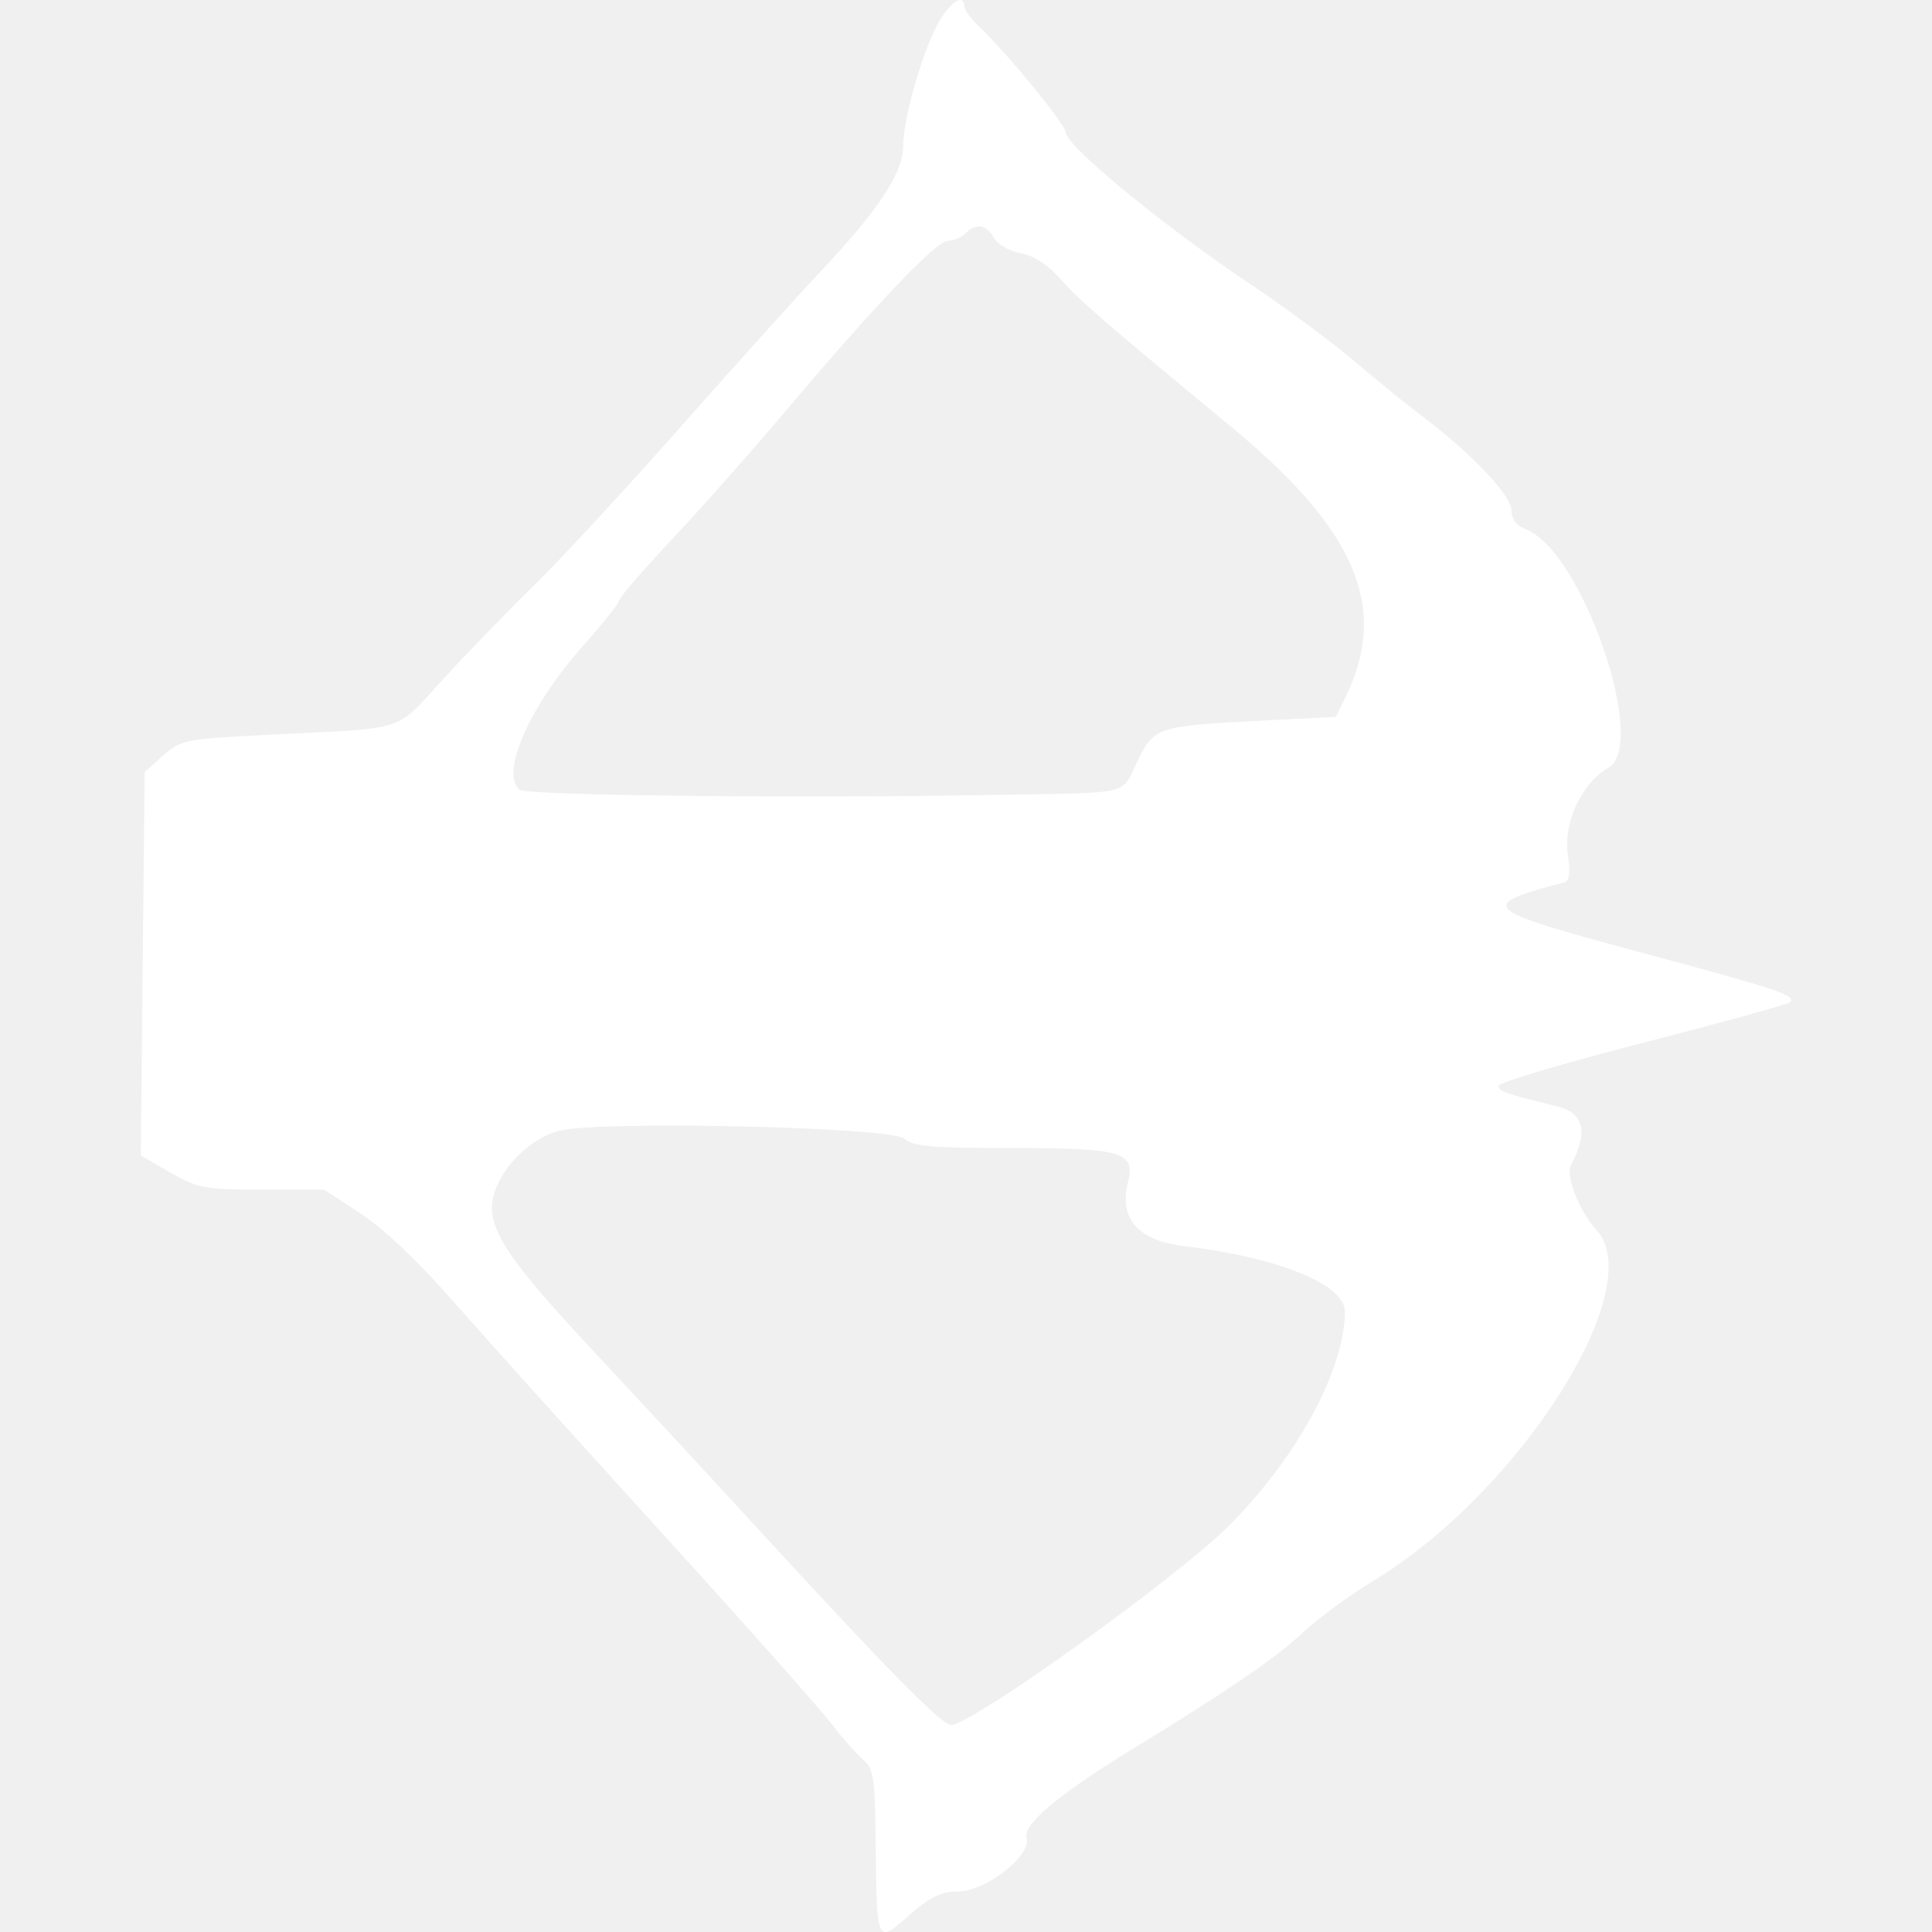
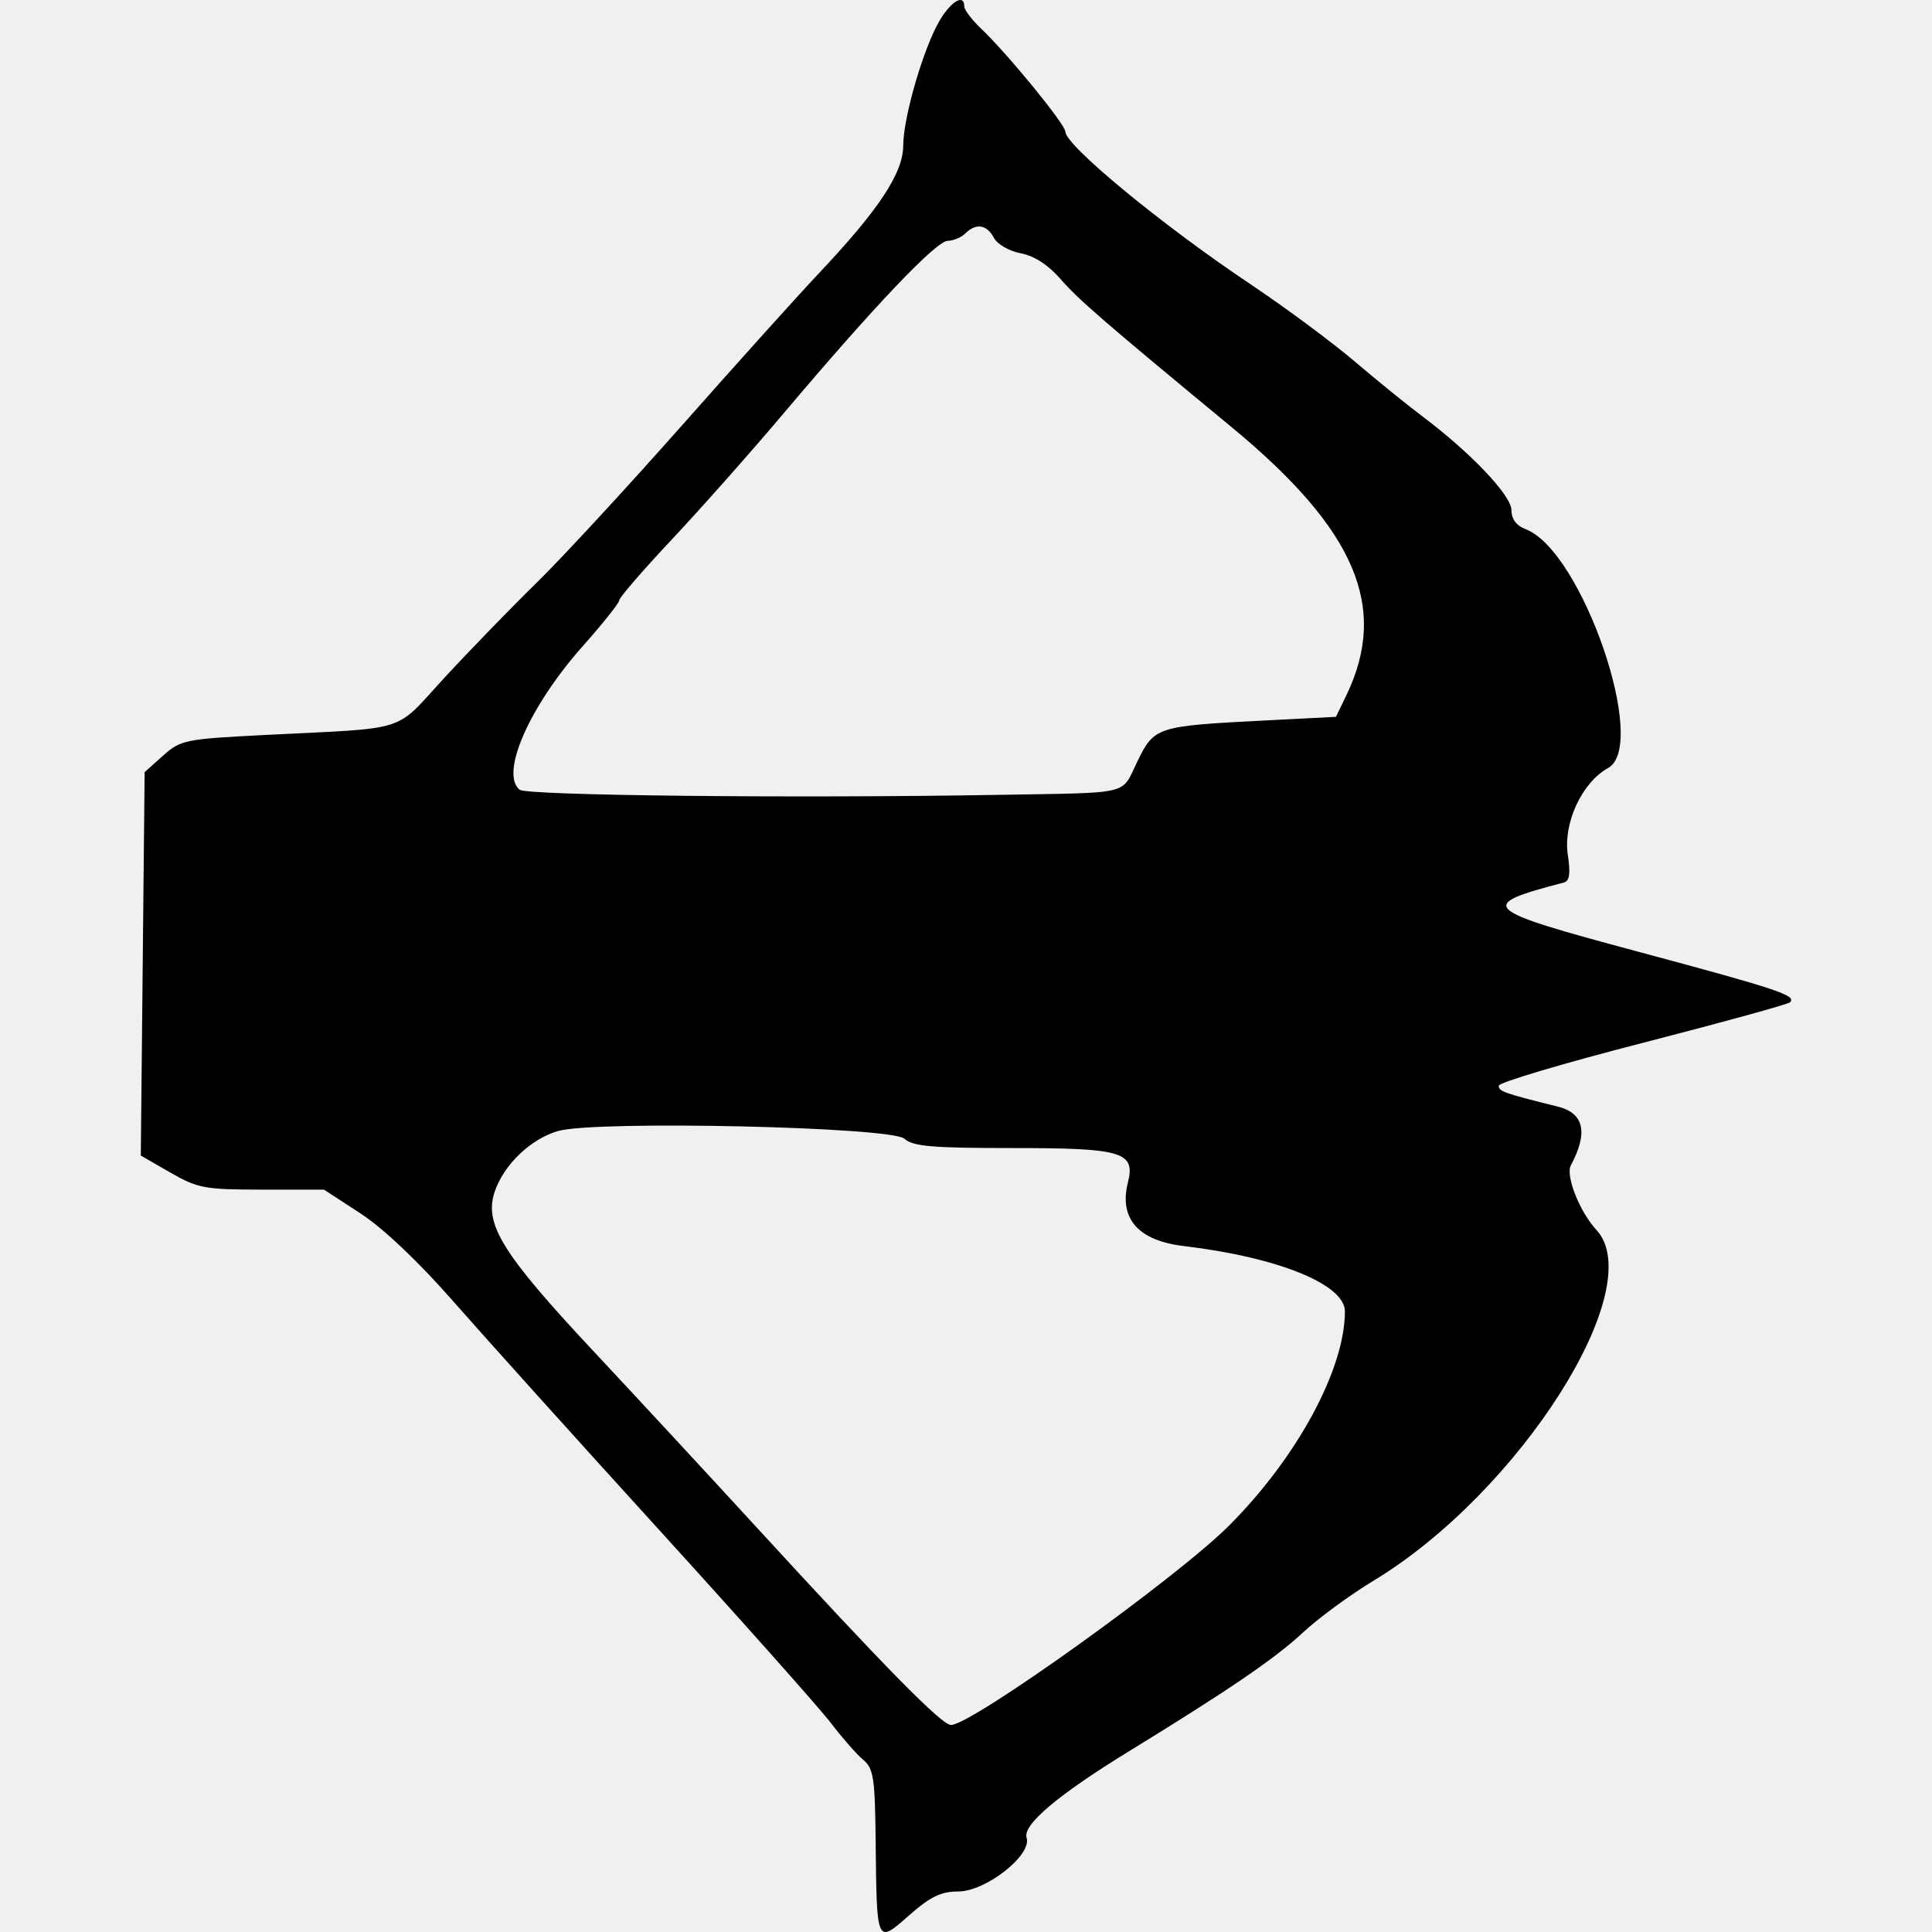
<svg xmlns="http://www.w3.org/2000/svg" version="1.1" width="512" height="512" viewBox="0 0 512 512">
  <g id="icomoon-ignore">
</g>
-   <path fill="#FFF" d="M249.19 5.159c-4.28 6.956-9.81 25.782-9.828 33.457-0.017 7.236-6.506 17.037-22.458 33.925-5.323 5.634-21.601 23.721-36.173 40.192-14.571 16.471-31.935 35.267-38.588 41.77-6.651 6.502-17.563 17.744-24.244 24.982-13.773 14.918-8.751 13.308-47.655 15.289-21.227 1.081-22.361 1.311-27.034 5.487l-4.879 4.359-0.509 50.806-0.509 50.808 7.84 4.509c7.248 4.166 9.084 4.509 24.281 4.521l16.441 0.012 9.675 6.304c5.989 3.901 15.338 12.76 24.536 23.249 8.172 9.319 32.818 36.681 54.767 60.806 21.951 24.123 42.365 47.077 45.363 51.007 3 3.931 6.845 8.31 8.548 9.73 2.734 2.283 3.114 4.776 3.292 21.497 0.291 27.582 0.188 27.354 8.895 19.688 5.57-4.903 8.429-6.291 12.947-6.291 7.351 0 19.63-9.639 18.165-14.257-1.087-3.428 8.357-11.397 27.212-22.956 26.294-16.123 38.721-24.599 45.882-31.296 4.102-3.837 12.563-10.060 18.801-13.829 38.723-23.389 73.237-77.695 59.101-92.996-4.447-4.813-8.224-14.36-6.765-17.101 4.639-8.704 3.493-13.844-3.474-15.575-14.301-3.553-15.662-4.034-15.636-5.533 0.012-0.849 17.171-5.954 38.127-11.344 20.957-5.391 38.532-10.231 39.060-10.759 1.805-1.807-3.135-3.454-40.070-13.364-42.132-11.304-43.184-12.278-19.863-18.379 1.509-0.394 1.793-2.376 1.048-7.341-1.26-8.399 3.743-19.176 10.68-23.012 10.848-5.998-6.952-57.608-21.817-63.261-2.503-0.951-3.801-2.688-3.801-5.085 0-3.865-10.834-15.263-23.644-24.871-3.901-2.927-11.981-9.481-17.951-14.566-5.974-5.082-18.387-14.278-27.584-20.433-23.464-15.7-49.036-36.782-49.036-40.426 0-1.91-15.379-20.707-22.313-27.276-2.466-2.335-4.482-4.995-4.482-5.909 0-3.329-3.272-1.546-6.35 3.458zM263.384 63.017c0.918 1.717 4.082 3.541 7.137 4.113 3.536 0.663 7.261 3.067 10.486 6.767 4.82 5.534 11.243 11.095 45.423 39.334 32.926 27.202 41.665 47.76 30.281 71.22l-2.677 5.517-19.185 0.986c-28.358 1.456-28.966 1.655-33.464 10.897-4.366 8.97-1.063 8.172-36.385 8.788-54.303 0.946-125.361 0.195-127.278-1.345-5.292-4.253 2.569-22.142 16.736-38.079 5.316-5.981 9.665-11.449 9.665-12.155s6.253-7.935 13.893-16.066c7.641-8.129 21.024-23.229 29.739-33.554 23.879-28.287 40.314-45.562 43.389-45.614 1.515-0.026 3.624-0.911 4.68-1.971 2.802-2.803 5.68-2.362 7.564 1.16zM239.644 301.762c2.266 2.049 7.306 2.483 28.909 2.483 28.938 0 32.387 1.039 30.353 9.137-2.4 9.565 2.723 15.392 14.8 16.832 25.010 2.98 42.709 10.16 42.709 17.325 0 15.308-12.681 38.74-30.736 56.794-13.902 13.902-68.171 52.804-73.665 52.804-2.456 0-17.538-15.331-51.186-52.024-12.318-13.433-31.995-34.683-43.727-47.226-23.938-25.592-28.835-33.485-26.036-41.966 2.377-7.205 9.569-14.115 16.852-16.196 9.94-2.839 88.263-1.102 91.728 2.036z" />
+   <path d="M249.19 5.159c-4.28 6.956-9.81 25.782-9.828 33.457-0.017 7.236-6.506 17.037-22.458 33.925-5.323 5.634-21.601 23.721-36.173 40.192-14.571 16.471-31.935 35.267-38.588 41.77-6.651 6.502-17.563 17.744-24.244 24.982-13.773 14.918-8.751 13.308-47.655 15.289-21.227 1.081-22.361 1.311-27.034 5.487l-4.879 4.359-0.509 50.806-0.509 50.808 7.84 4.509c7.248 4.166 9.084 4.509 24.281 4.521l16.441 0.012 9.675 6.304c5.989 3.901 15.338 12.76 24.536 23.249 8.172 9.319 32.818 36.681 54.767 60.806 21.951 24.123 42.365 47.077 45.363 51.007 3 3.931 6.845 8.31 8.548 9.73 2.734 2.283 3.114 4.776 3.292 21.497 0.291 27.582 0.188 27.354 8.895 19.688 5.57-4.903 8.429-6.291 12.947-6.291 7.351 0 19.63-9.639 18.165-14.257-1.087-3.428 8.357-11.397 27.212-22.956 26.294-16.123 38.721-24.599 45.882-31.296 4.102-3.837 12.563-10.060 18.801-13.829 38.723-23.389 73.237-77.695 59.101-92.996-4.447-4.813-8.224-14.36-6.765-17.101 4.639-8.704 3.493-13.844-3.474-15.575-14.301-3.553-15.662-4.034-15.636-5.533 0.012-0.849 17.171-5.954 38.127-11.344 20.957-5.391 38.532-10.231 39.060-10.759 1.805-1.807-3.135-3.454-40.070-13.364-42.132-11.304-43.184-12.278-19.863-18.379 1.509-0.394 1.793-2.376 1.048-7.341-1.26-8.399 3.743-19.176 10.68-23.012 10.848-5.998-6.952-57.608-21.817-63.261-2.503-0.951-3.801-2.688-3.801-5.085 0-3.865-10.834-15.263-23.644-24.871-3.901-2.927-11.981-9.481-17.951-14.566-5.974-5.082-18.387-14.278-27.584-20.433-23.464-15.7-49.036-36.782-49.036-40.426 0-1.91-15.379-20.707-22.313-27.276-2.466-2.335-4.482-4.995-4.482-5.909 0-3.329-3.272-1.546-6.35 3.458zM263.384 63.017c0.918 1.717 4.082 3.541 7.137 4.113 3.536 0.663 7.261 3.067 10.486 6.767 4.82 5.534 11.243 11.095 45.423 39.334 32.926 27.202 41.665 47.76 30.281 71.22l-2.677 5.517-19.185 0.986c-28.358 1.456-28.966 1.655-33.464 10.897-4.366 8.97-1.063 8.172-36.385 8.788-54.303 0.946-125.361 0.195-127.278-1.345-5.292-4.253 2.569-22.142 16.736-38.079 5.316-5.981 9.665-11.449 9.665-12.155s6.253-7.935 13.893-16.066c7.641-8.129 21.024-23.229 29.739-33.554 23.879-28.287 40.314-45.562 43.389-45.614 1.515-0.026 3.624-0.911 4.68-1.971 2.802-2.803 5.68-2.362 7.564 1.16zM239.644 301.762c2.266 2.049 7.306 2.483 28.909 2.483 28.938 0 32.387 1.039 30.353 9.137-2.4 9.565 2.723 15.392 14.8 16.832 25.010 2.98 42.709 10.16 42.709 17.325 0 15.308-12.681 38.74-30.736 56.794-13.902 13.902-68.171 52.804-73.665 52.804-2.456 0-17.538-15.331-51.186-52.024-12.318-13.433-31.995-34.683-43.727-47.226-23.938-25.592-28.835-33.485-26.036-41.966 2.377-7.205 9.569-14.115 16.852-16.196 9.94-2.839 88.263-1.102 91.728 2.036z" />
</svg>
